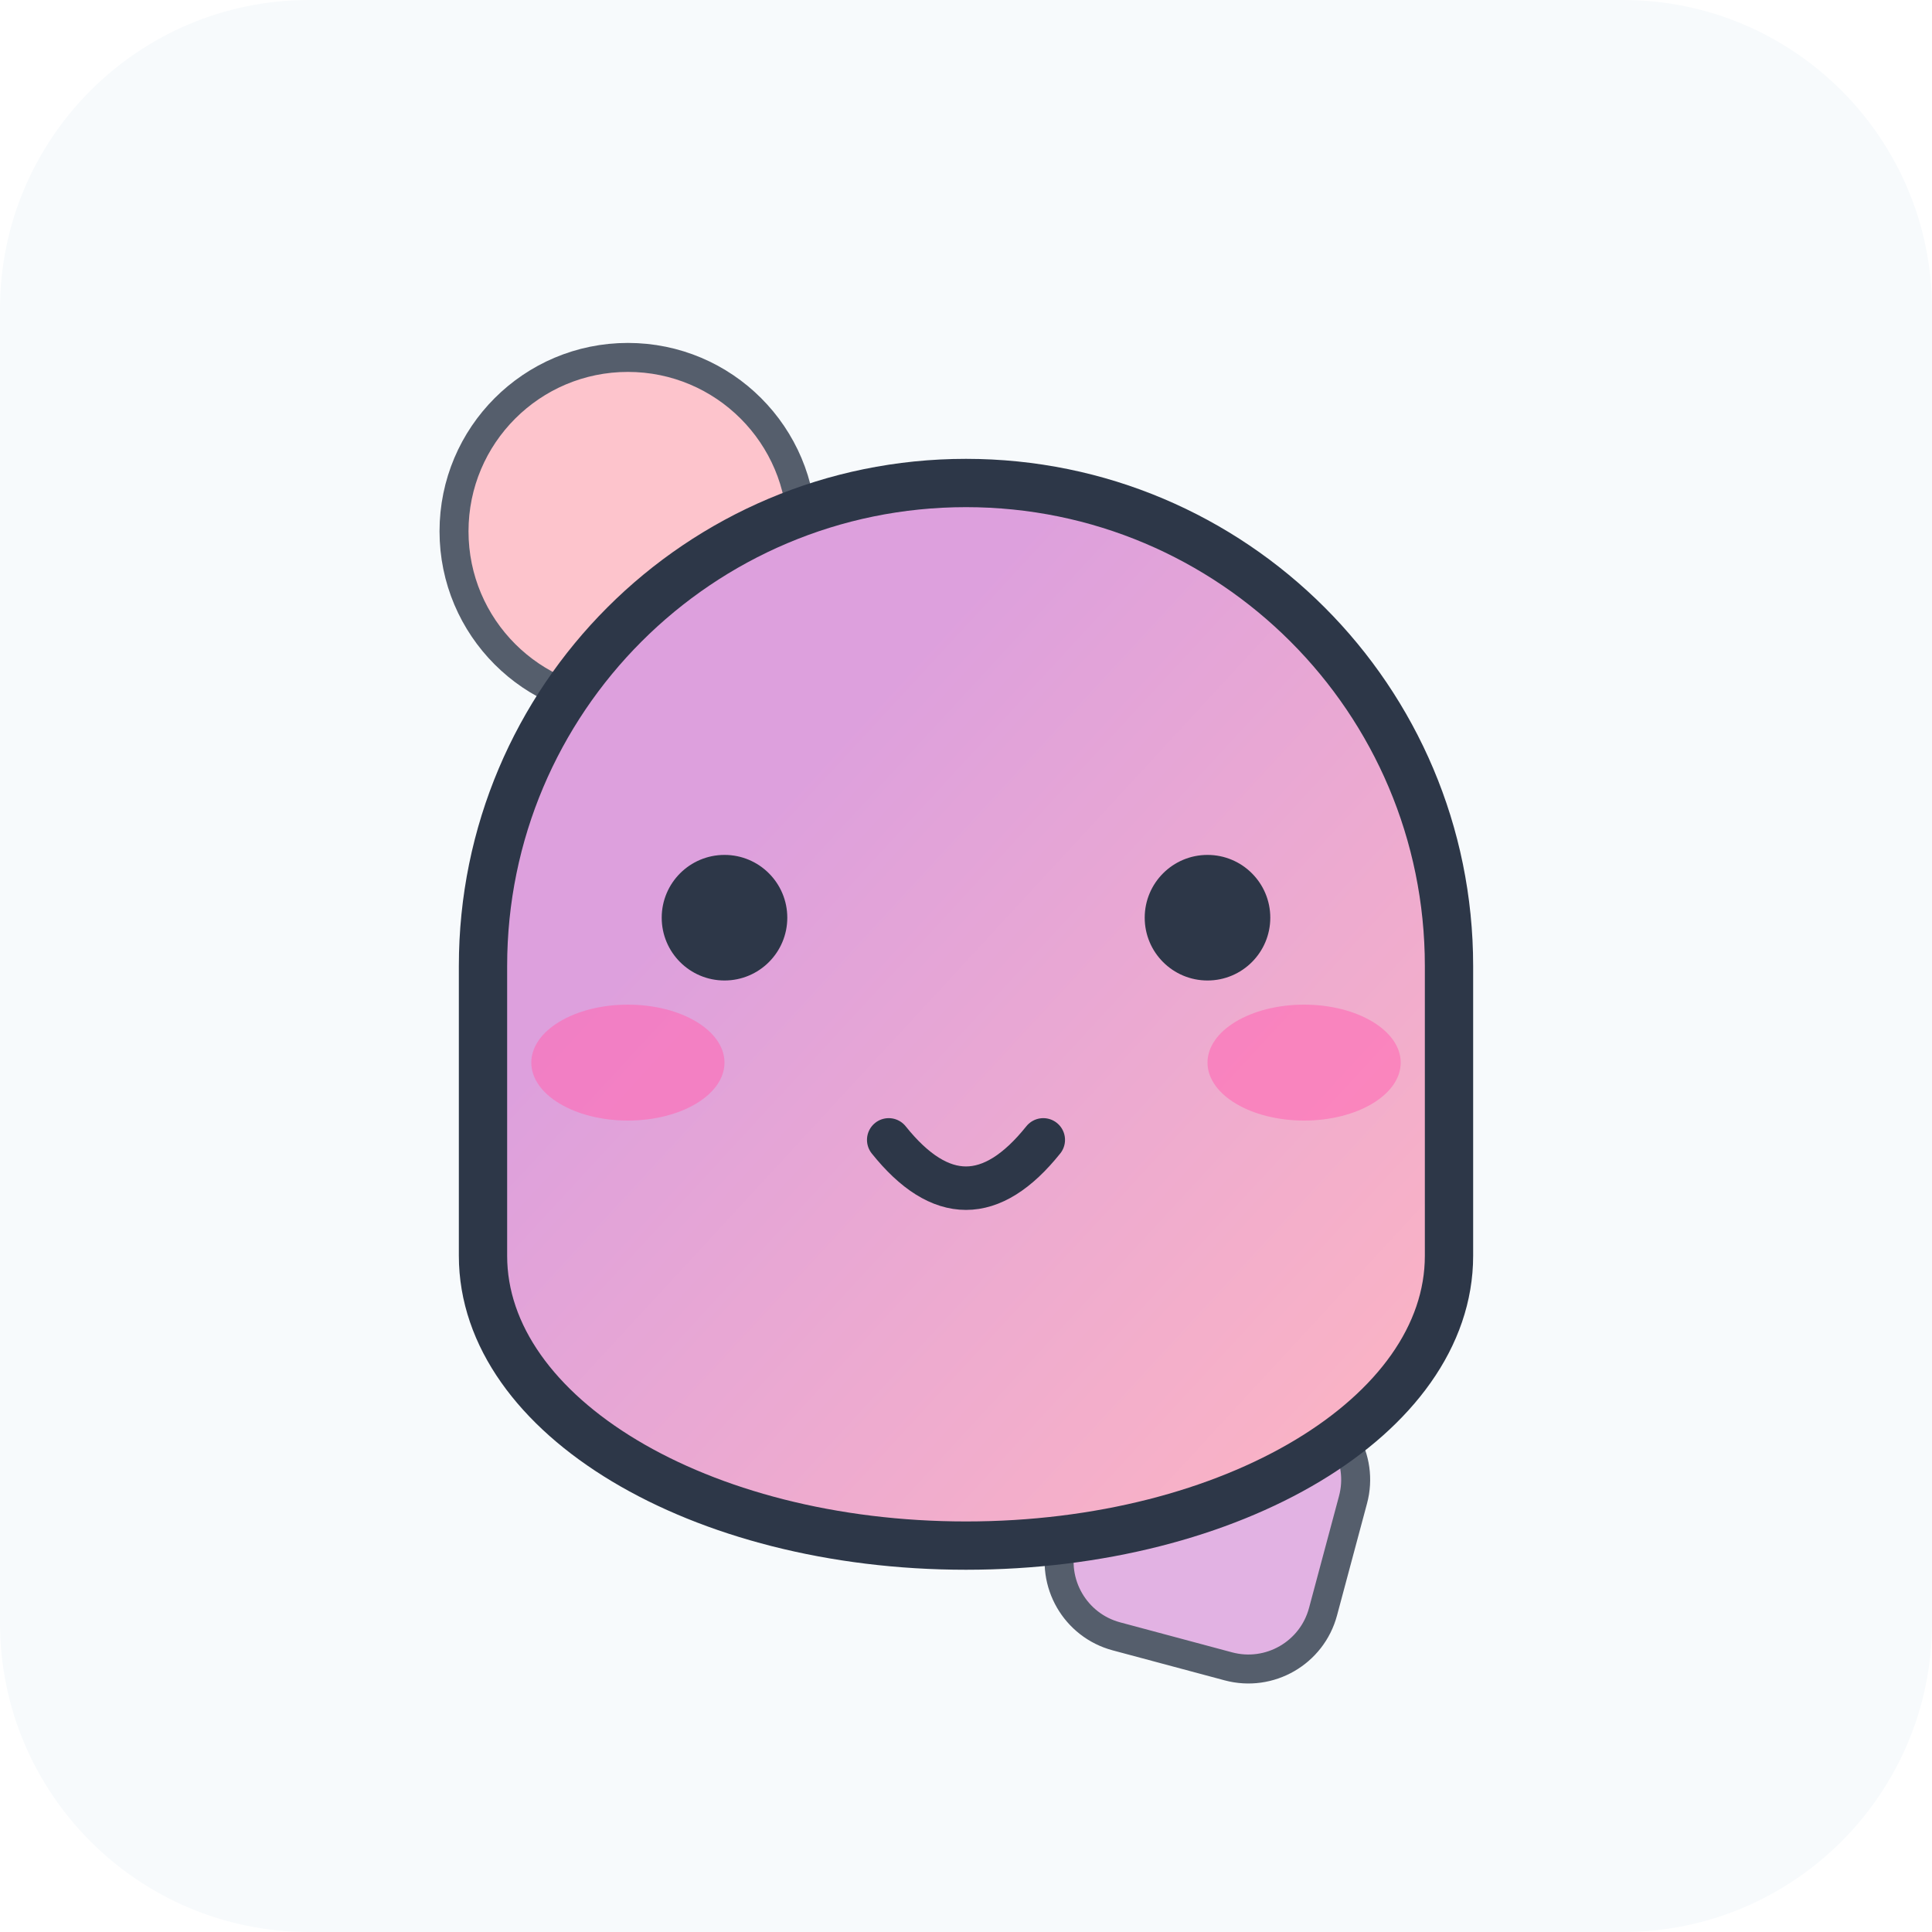
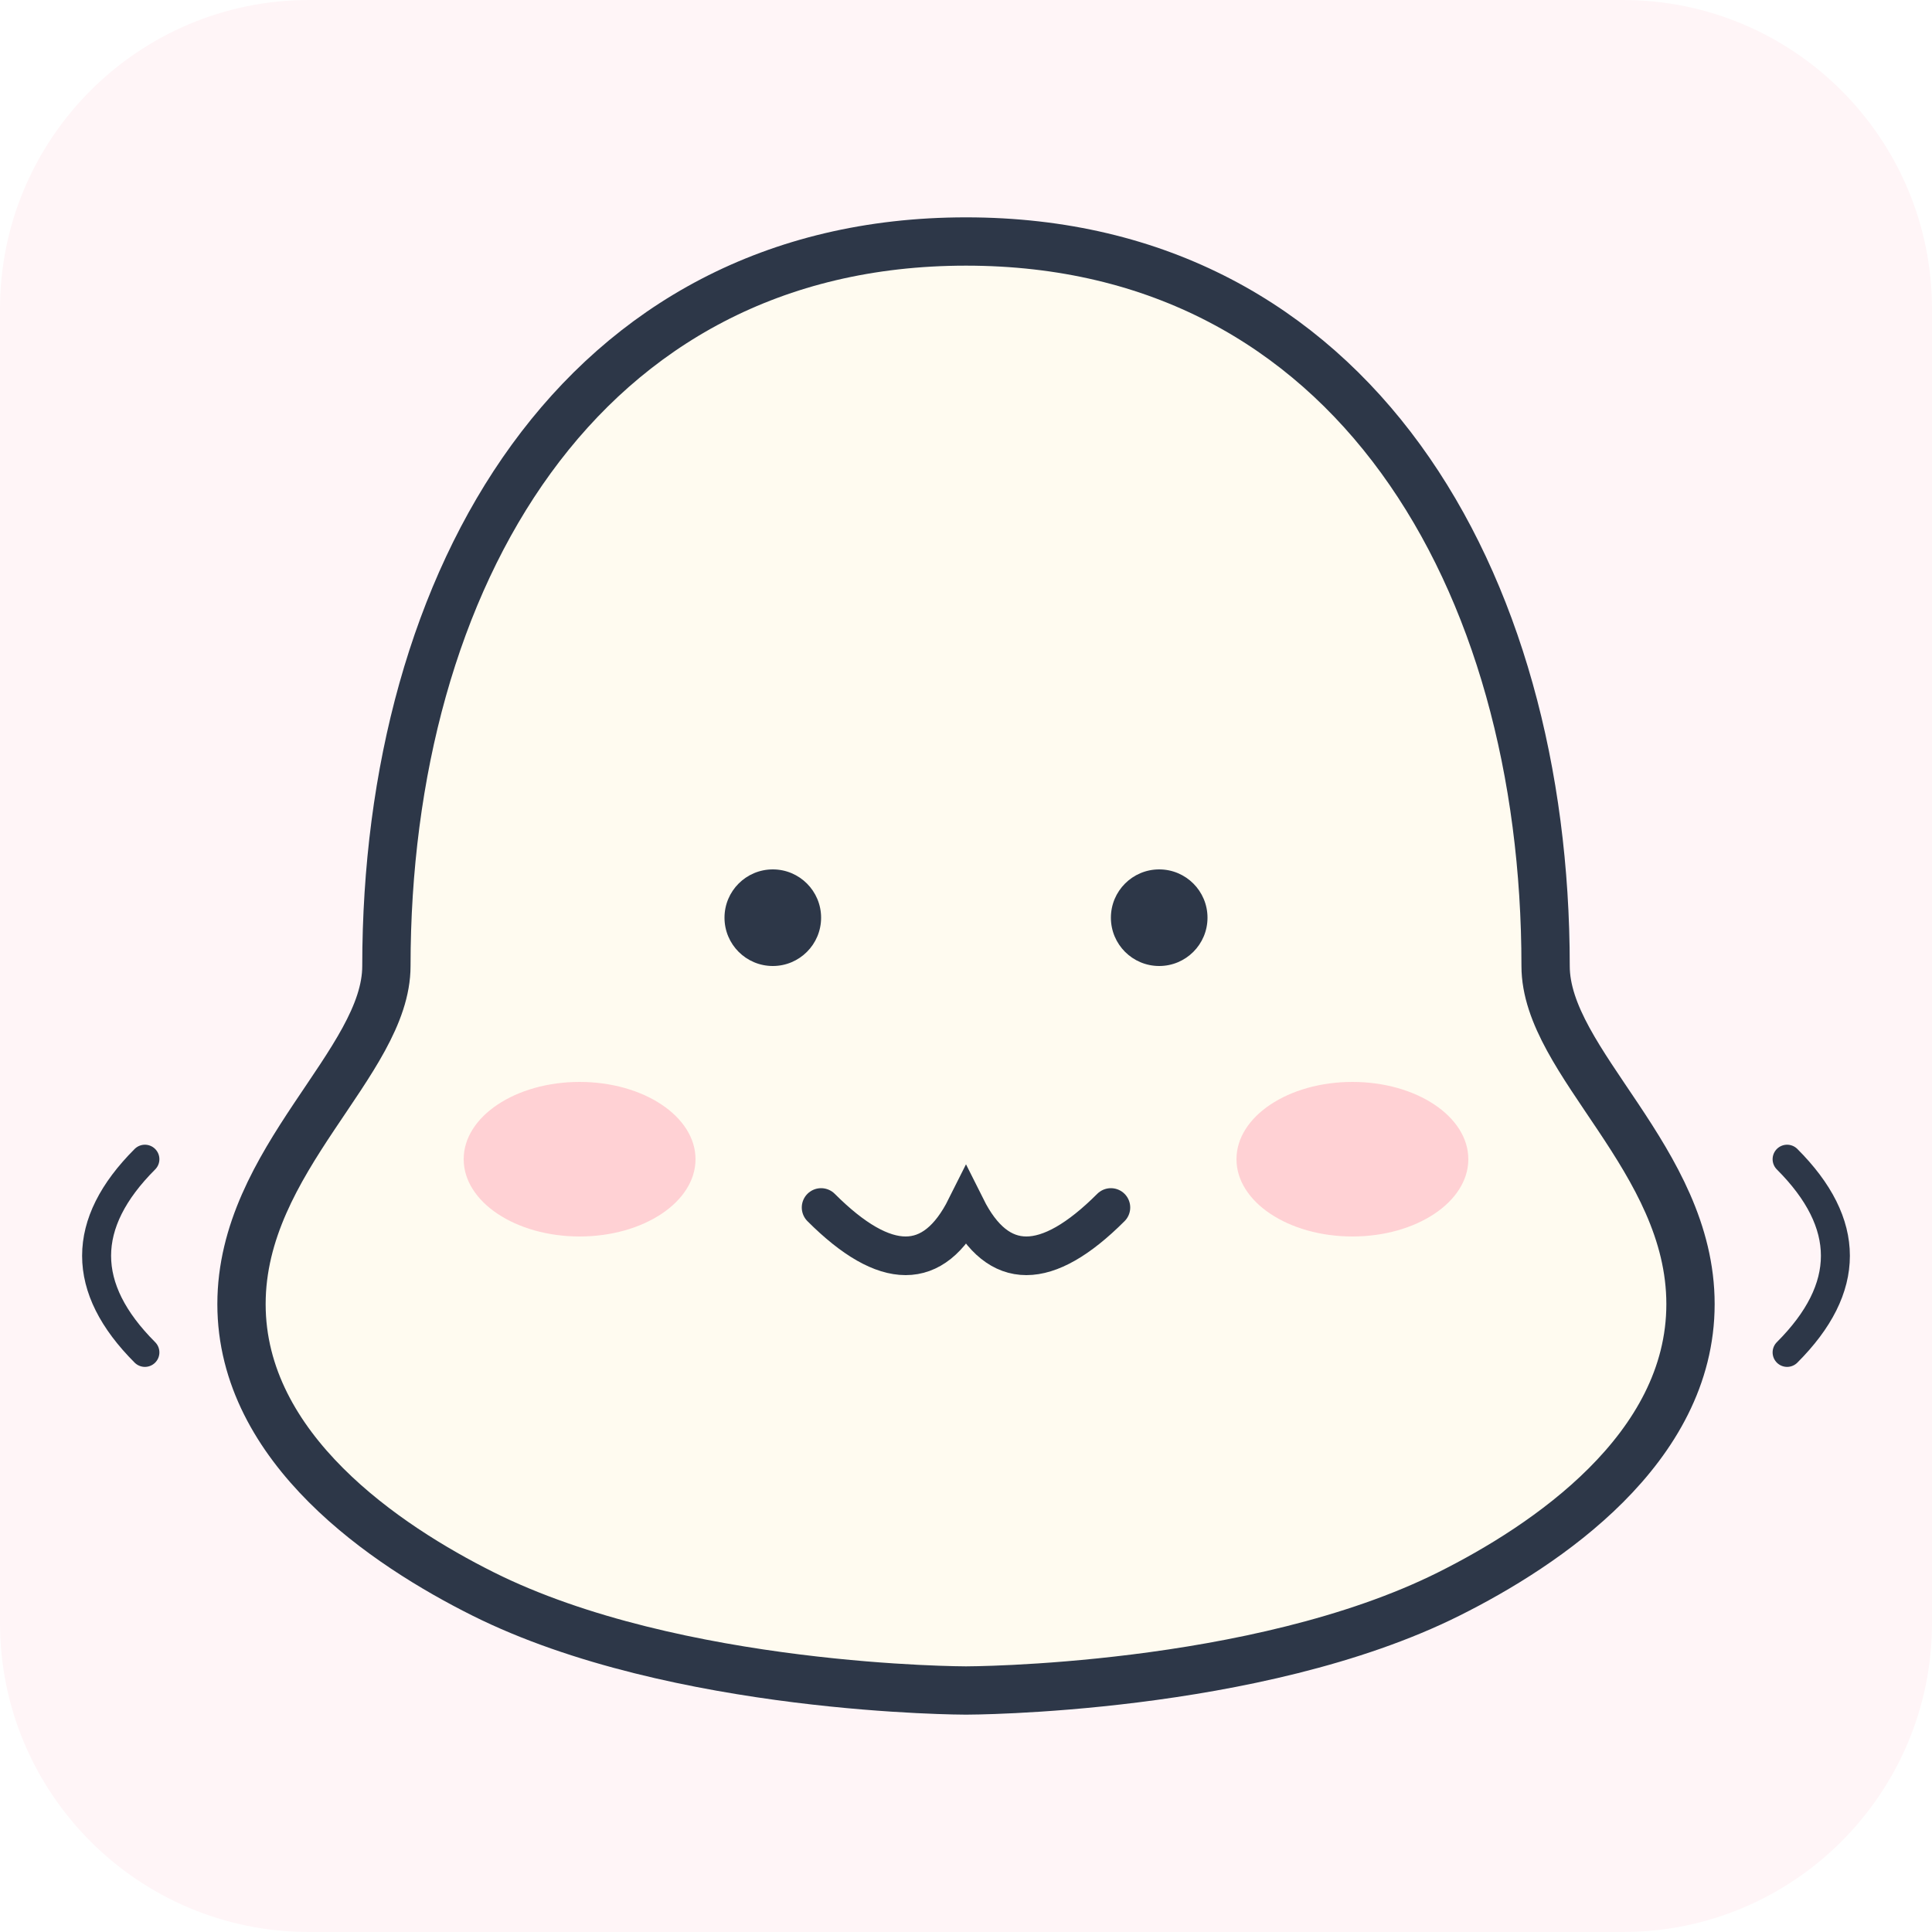
<svg xmlns="http://www.w3.org/2000/svg" width="200" height="200" viewBox="0 0 200 200">
-   <defs>
-     <linearGradient id="grad" x1="0%" y1="0%" x2="100%" y2="100%">
-       <stop offset="30%" stop-color="#DDA0DD" />
-       <stop offset="100%" stop-color="#FFB6C1" />
-     </linearGradient>
-   </defs>
-   <rect width="200" height="200" fill="#F7FAFC" rx="32" />
+   <rect width="200" height="200" fill="#FFF5F7" rx="32" />
  <g transform="translate(100, 100)">
-     <circle cx="-35" cy="-45" r="18" fill="#FFB6C1" opacity="0.8" stroke="#2D3748" stroke-width="3" />
-     <rect x="25" y="35" width="28" height="28" fill="#DDA0DD" opacity="0.8" stroke="#2D3748" stroke-width="3" rx="8" transform="rotate(15)" />
-     <path d="M -50 0 A 50 50 0 1 1 50 0 L 50 30 A 50 30 0 0 1 -50 30 Z" fill="url(#grad)" stroke="#2D3748" stroke-width="5" />
-     <ellipse cx="-35" cy="10" rx="10" ry="6" fill="#FF69B4" opacity="0.6" />
-     <ellipse cx="35" cy="10" rx="10" ry="6" fill="#FF69B4" opacity="0.6" />
-     <circle cx="-25" cy="-5" r="6.5" fill="#2D3748" />
-     <circle cx="25" cy="-5" r="6.5" fill="#2D3748" />
-     <path d="M -8 18 Q 0 28 8 18" fill="none" stroke="#2D3748" stroke-width="4.5" stroke-linecap="round" />
+     <path d="M 0 -75 C 40 -75 60 -40 60 0 C 60 10 75 20 75 35 C 75 50 60 60 50 65 C 30 75 0 75 0 75 C 0 75 -30 75 -50 65 C -60 60 -75 50 -75 35 C -75 20 -60 10 -60 0 C -60 -40 -40 -75 0 -75 Z" fill="#FFFBF0" stroke="#2D3748" stroke-width="5" stroke-linejoin="round" />
+     <path d="M -85 20 Q -95 30 -85 40" fill="none" stroke="#2D3748" stroke-width="3" stroke-linecap="round" />
+     <path d="M 85 20 Q 95 30 85 40" fill="none" stroke="#2D3748" stroke-width="3" stroke-linecap="round" />
+     <ellipse cx="-40" cy="20" rx="12" ry="8" fill="#FFB6C1" opacity="0.6" />
+     <ellipse cx="40" cy="20" rx="12" ry="8" fill="#FFB6C1" opacity="0.6" />
+     <circle cx="-20" cy="-5" r="5" fill="#2D3748" />
+     <circle cx="20" cy="-5" r="5" fill="#2D3748" />
+     <path d="M -15 25 Q -5 35 0 25 Q 5 35 15 25" fill="none" stroke="#2D3748" stroke-width="4" stroke-linecap="round" />
  </g>
</svg>
